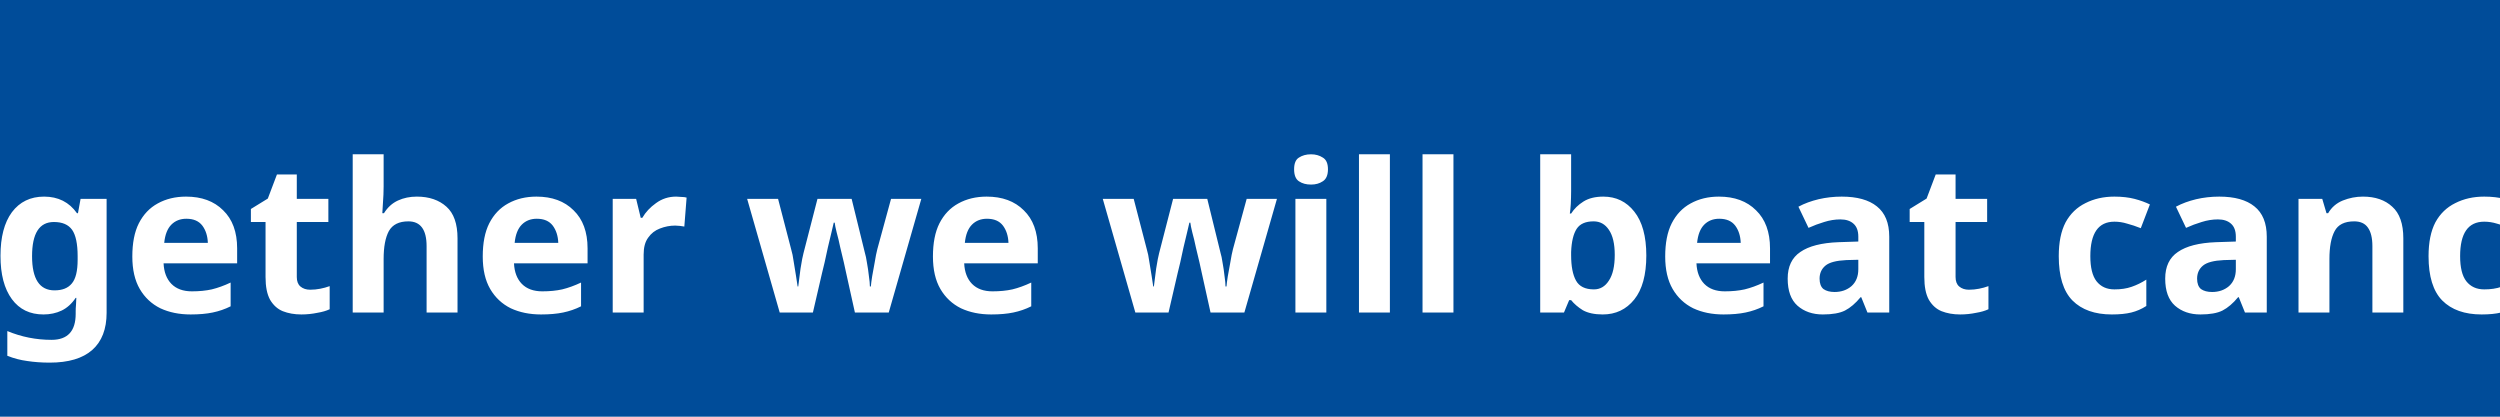
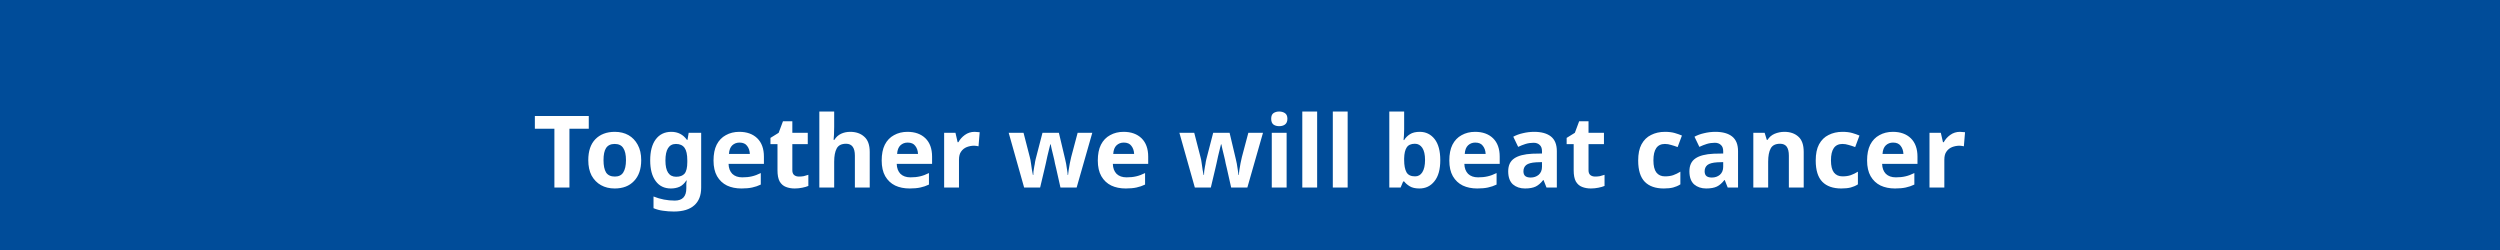
- <svg xmlns="http://www.w3.org/2000/svg" width="120" height="20" viewBox="0 0 120 20">
-   <style>.small { font: bold 10px sans-serif; }</style>
-   <rect width="120" height="20" style="fill:#004C99" />
-   <text x="60" y="15" class="small" fill="#ffffff" text-anchor="middle">Together we will beat cancer</text>
+ <svg xmlns="http://www.w3.org/2000/svg" width="200" height="20" viewBox="0 0 200 20">
+   <style>.small { font: bold 8px sans-serif; }</style>
+   <rect width="200" height="20" style="fill:#004C99" />
+   <text x="100" y="15" class="small" fill="#ffffff" text-anchor="middle">Together we will beat cancer</text>
</svg>
